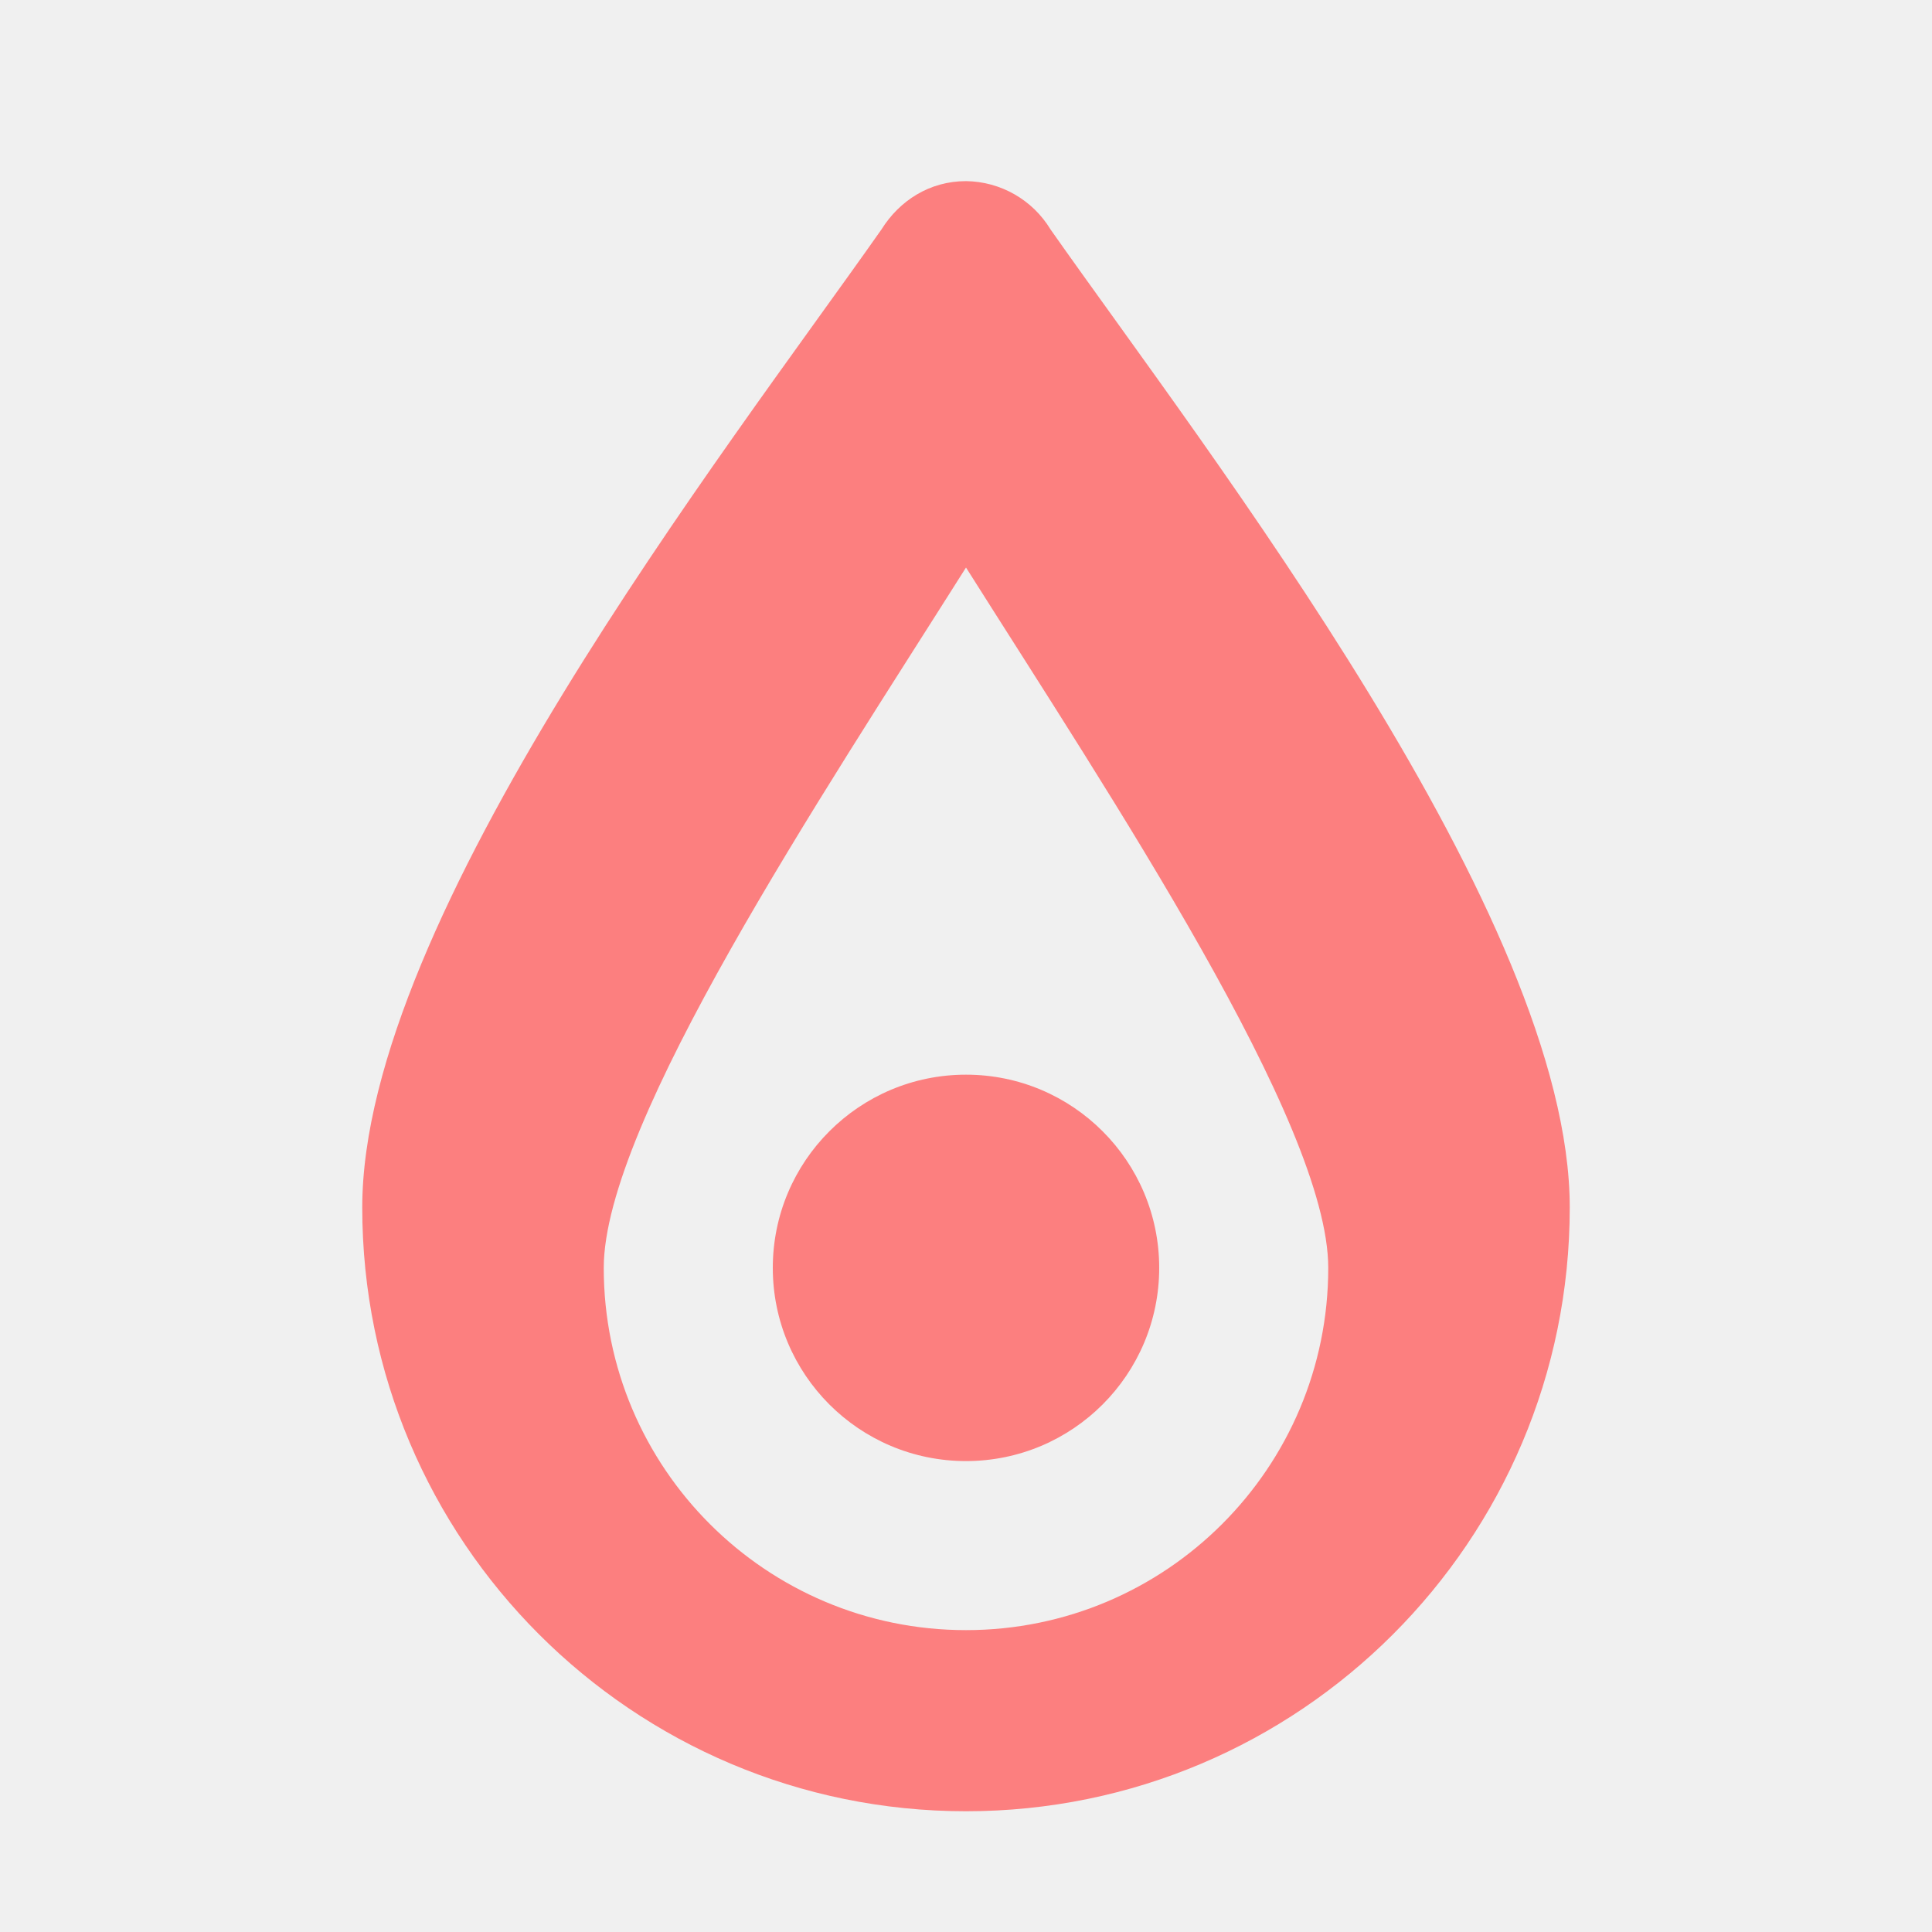
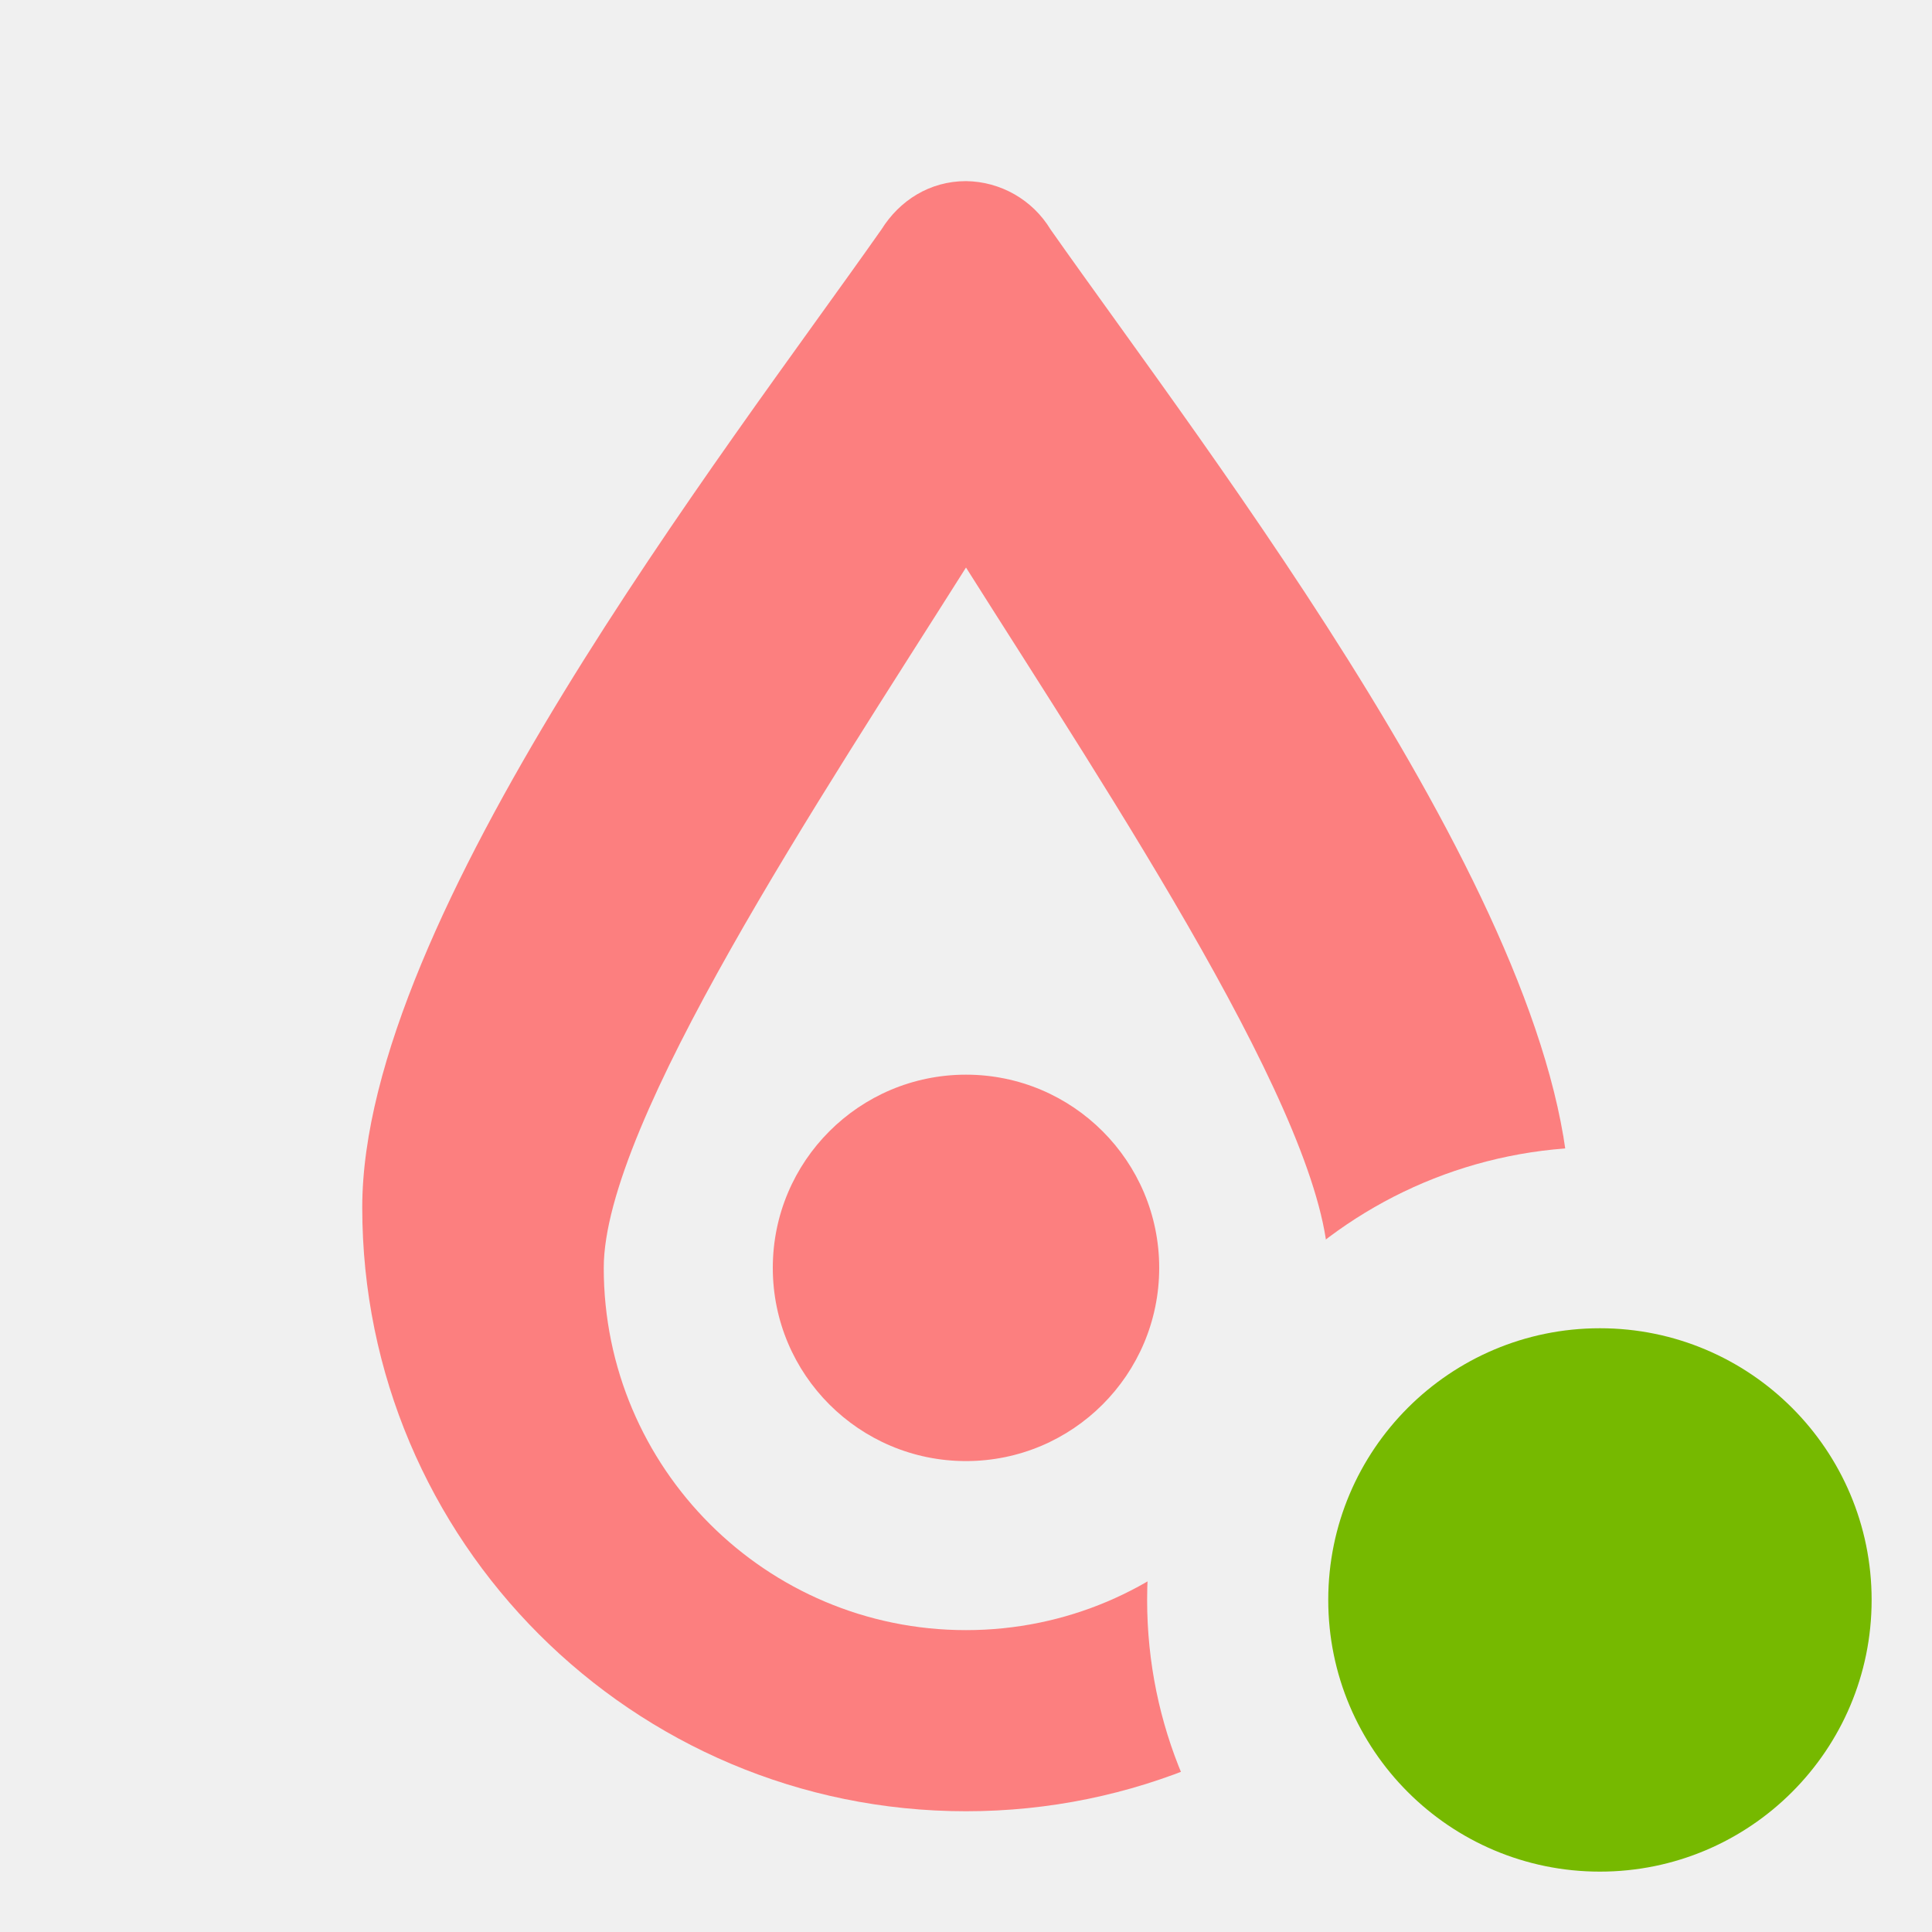
<svg xmlns="http://www.w3.org/2000/svg" width="16" height="16">
-   <path fill="#fc7f7f" d="M8 1.5c-.3 0-.55.16-.7.4C6 3.75 3 7.6 3 10a5 5 0 0 0 10 0c0-2.4-3-6.25-4.3-8.1A.83.83 0 0 0 8 1.5zm0 3.2c1.2 1.9 3 4.6 3 5.8a3 3 0 0 1-6 0c0-1.2 1.8-3.9 3-5.8z" />
-   <circle cx="8" cy="10.5" r="1.6" fill="#fc7f7f" />
+   <mask id="physx-badge">
+     <path fill="#fff" d="M0 0h16v16H0z" />
+     <circle cx="13.25" cy="13.25" r="3.75" />
+   </mask>
+   <g mask="url(#physx-badge)">
+     <path fill="#fc7f7f" d="M8 1.5c-.3 0-.55.16-.7.4C6 3.75 3 7.6 3 10a5 5 0 0 0 10 0c0-2.4-3-6.25-4.3-8.1A.83.83 0 0 0 8 1.5zm0 3.2c1.2 1.9 3 4.6 3 5.8a3 3 0 0 1-6 0c0-1.2 1.8-3.9 3-5.8z" />
+     <circle cx="8" cy="10.5" r="1.6" fill="#fc7f7f" />
+   </g>
+   <circle cx="13.25" cy="13.25" r="2.25" fill="#76b900" />
</svg>
